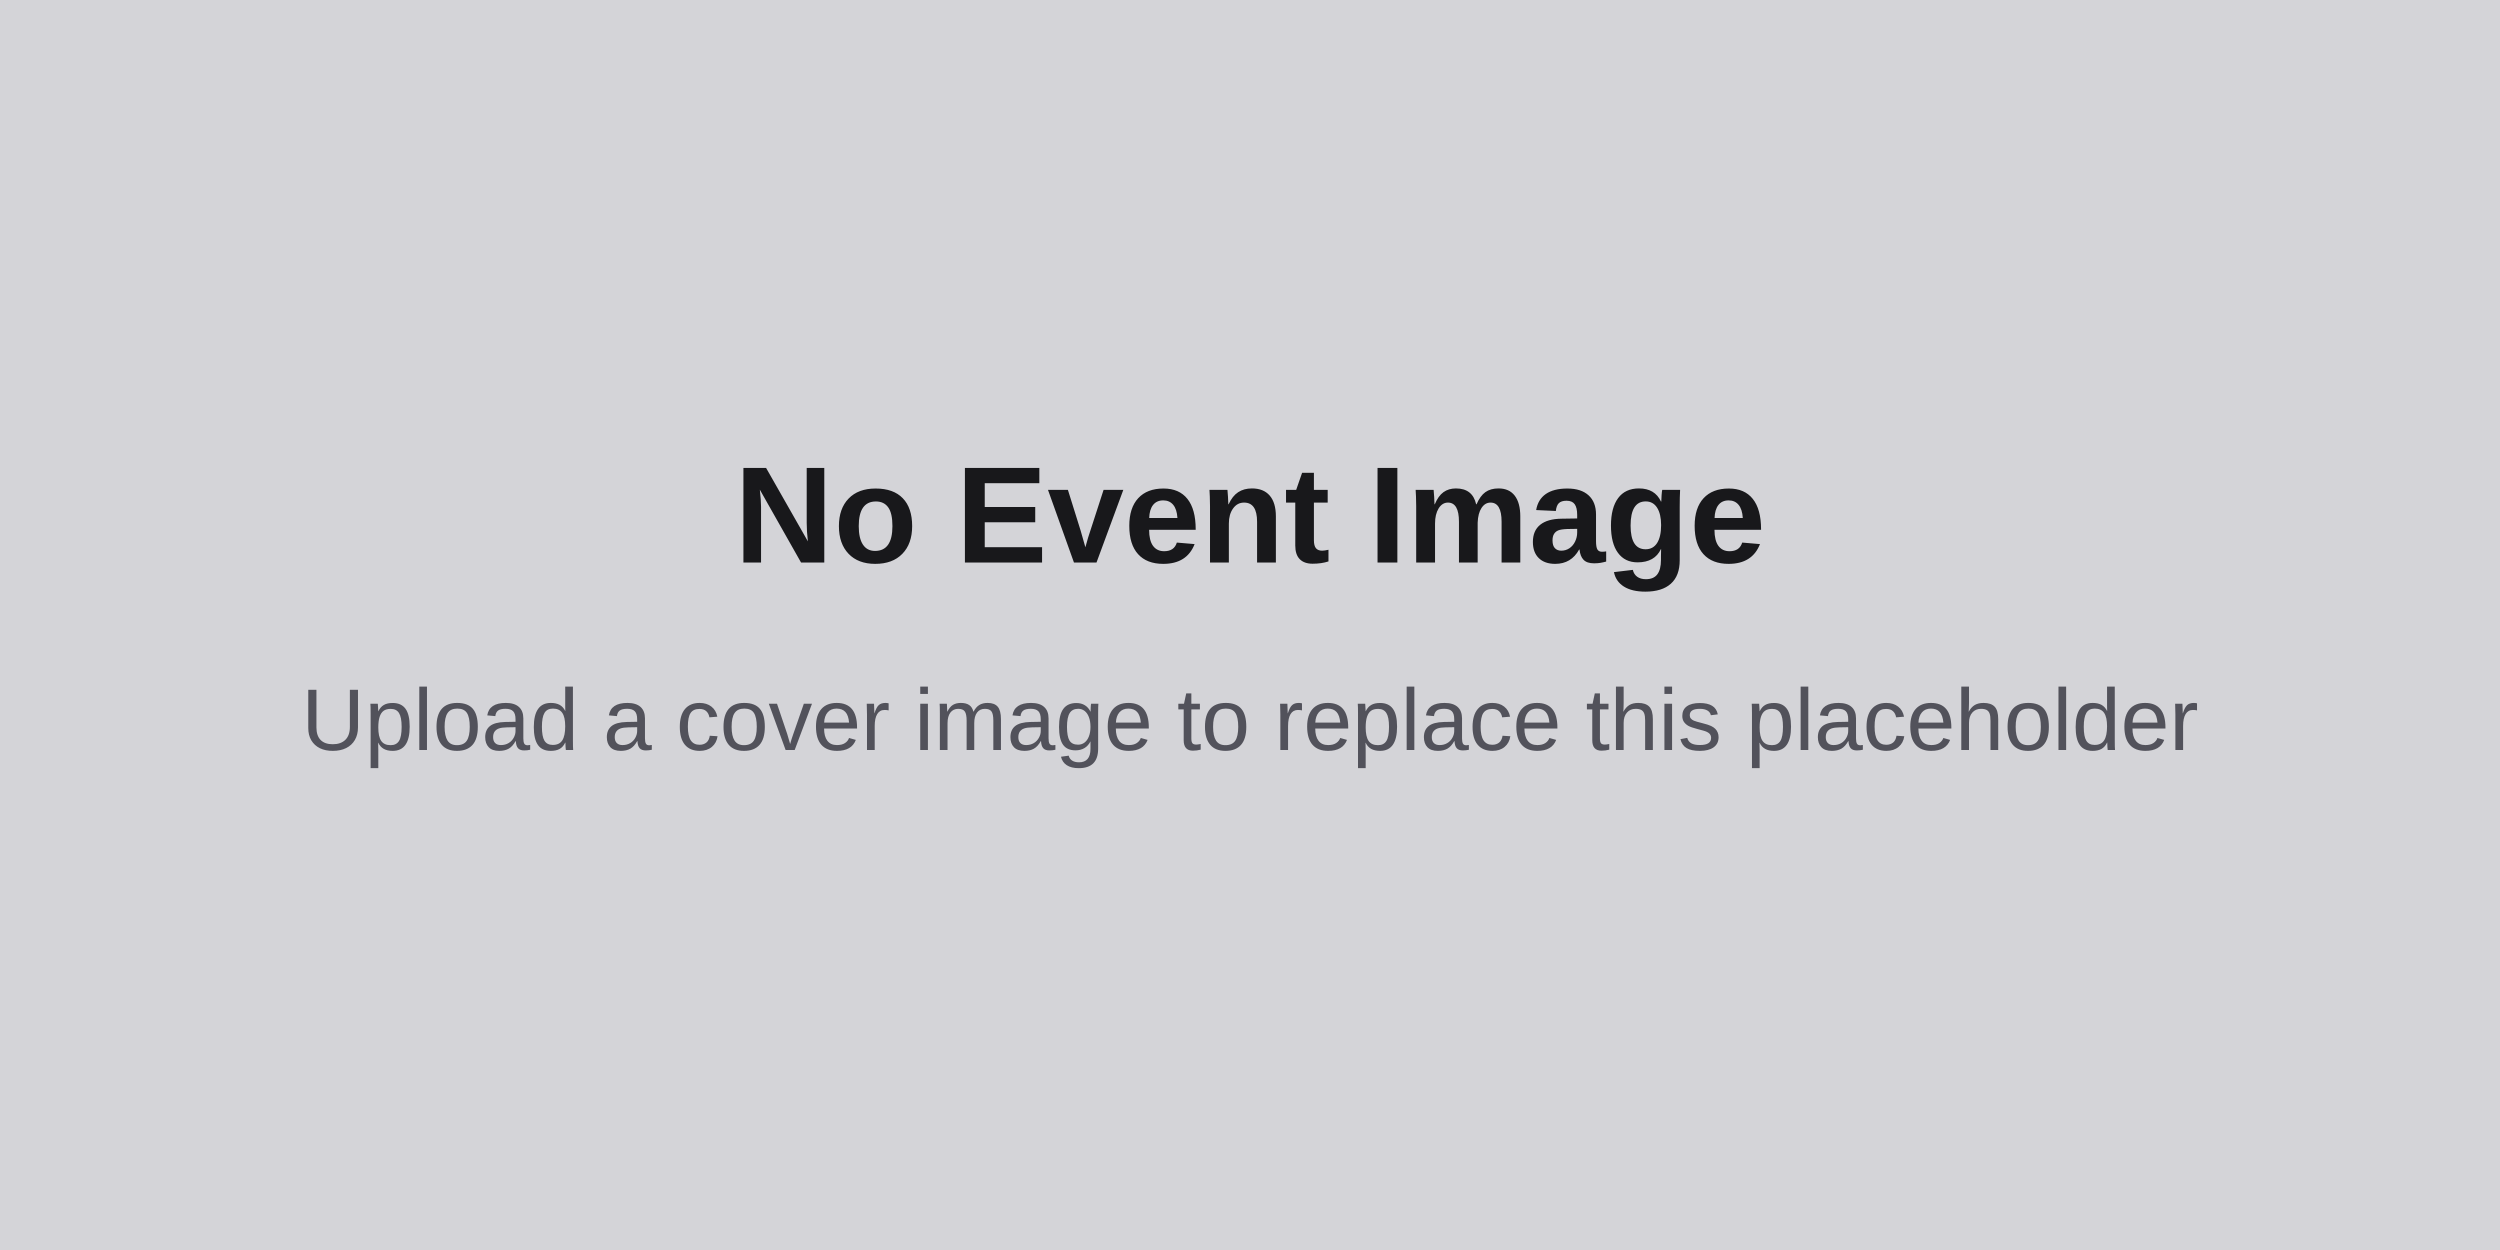
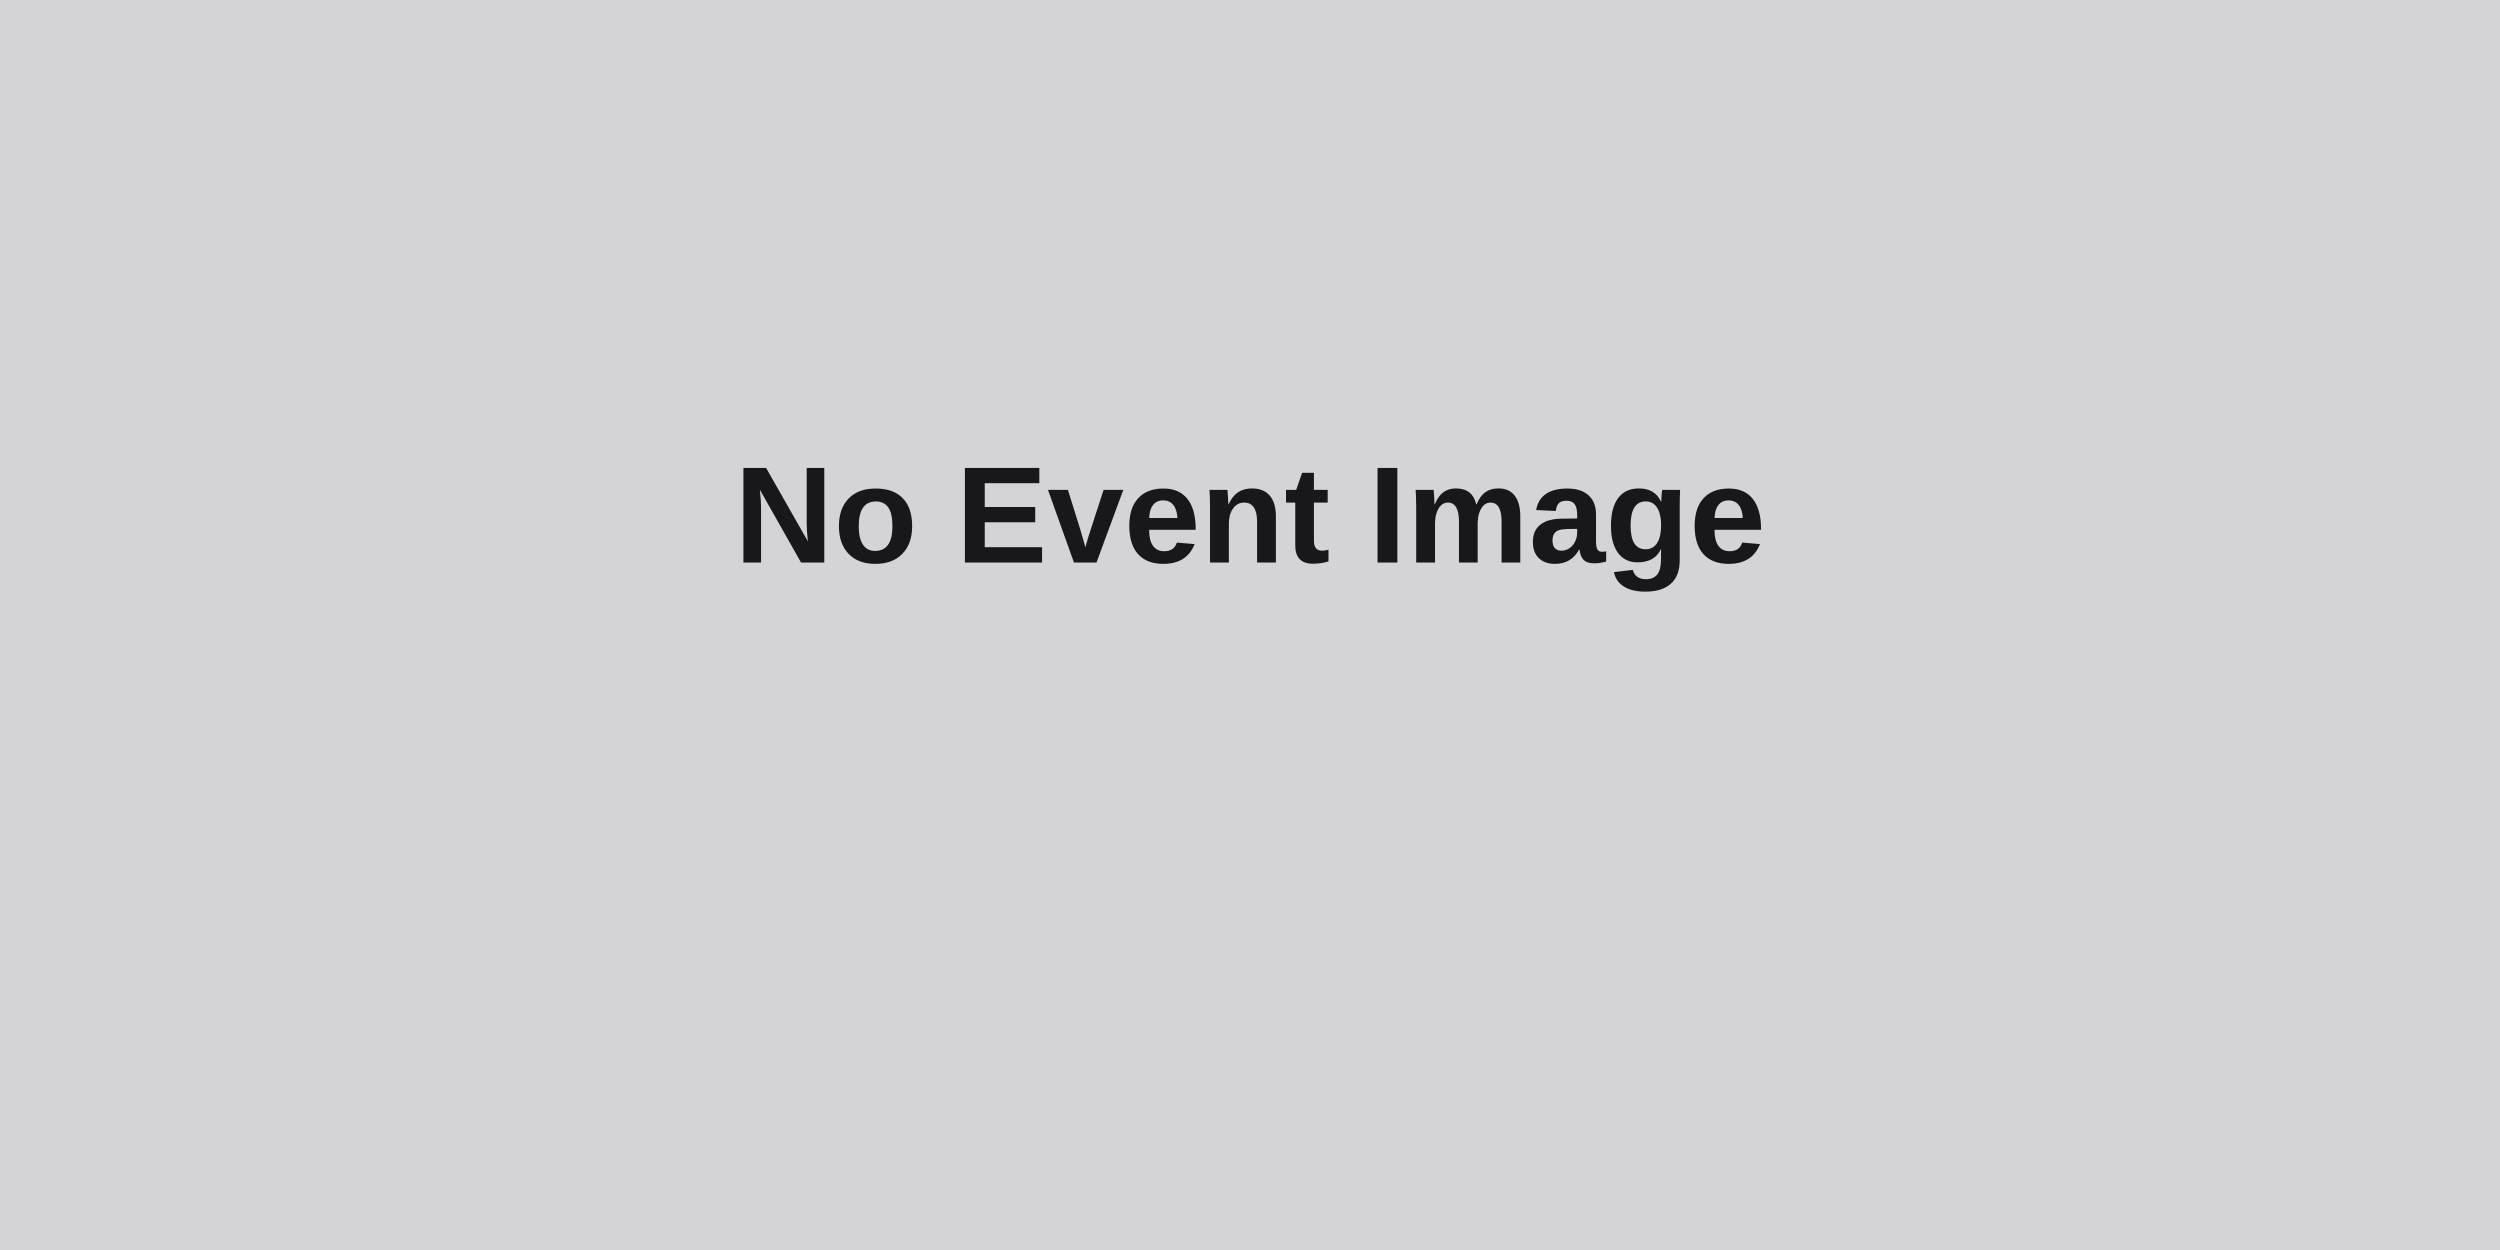
<svg xmlns="http://www.w3.org/2000/svg" viewBox="0 0 800 400" preserveAspectRatio="xMidYMid slice">
  <rect width="800" height="400" fill="#d4d4d8" />
  <g fill="#18181b" font-family="Arial, Helvetica, sans-serif" text-anchor="middle">
    <text x="50%" y="45%" font-size="44" font-weight="700">No Event Image</text>
-     <text x="50%" y="60%" font-size="28" fill="#52525b">Upload a cover image to replace this placeholder</text>
  </g>
</svg>
